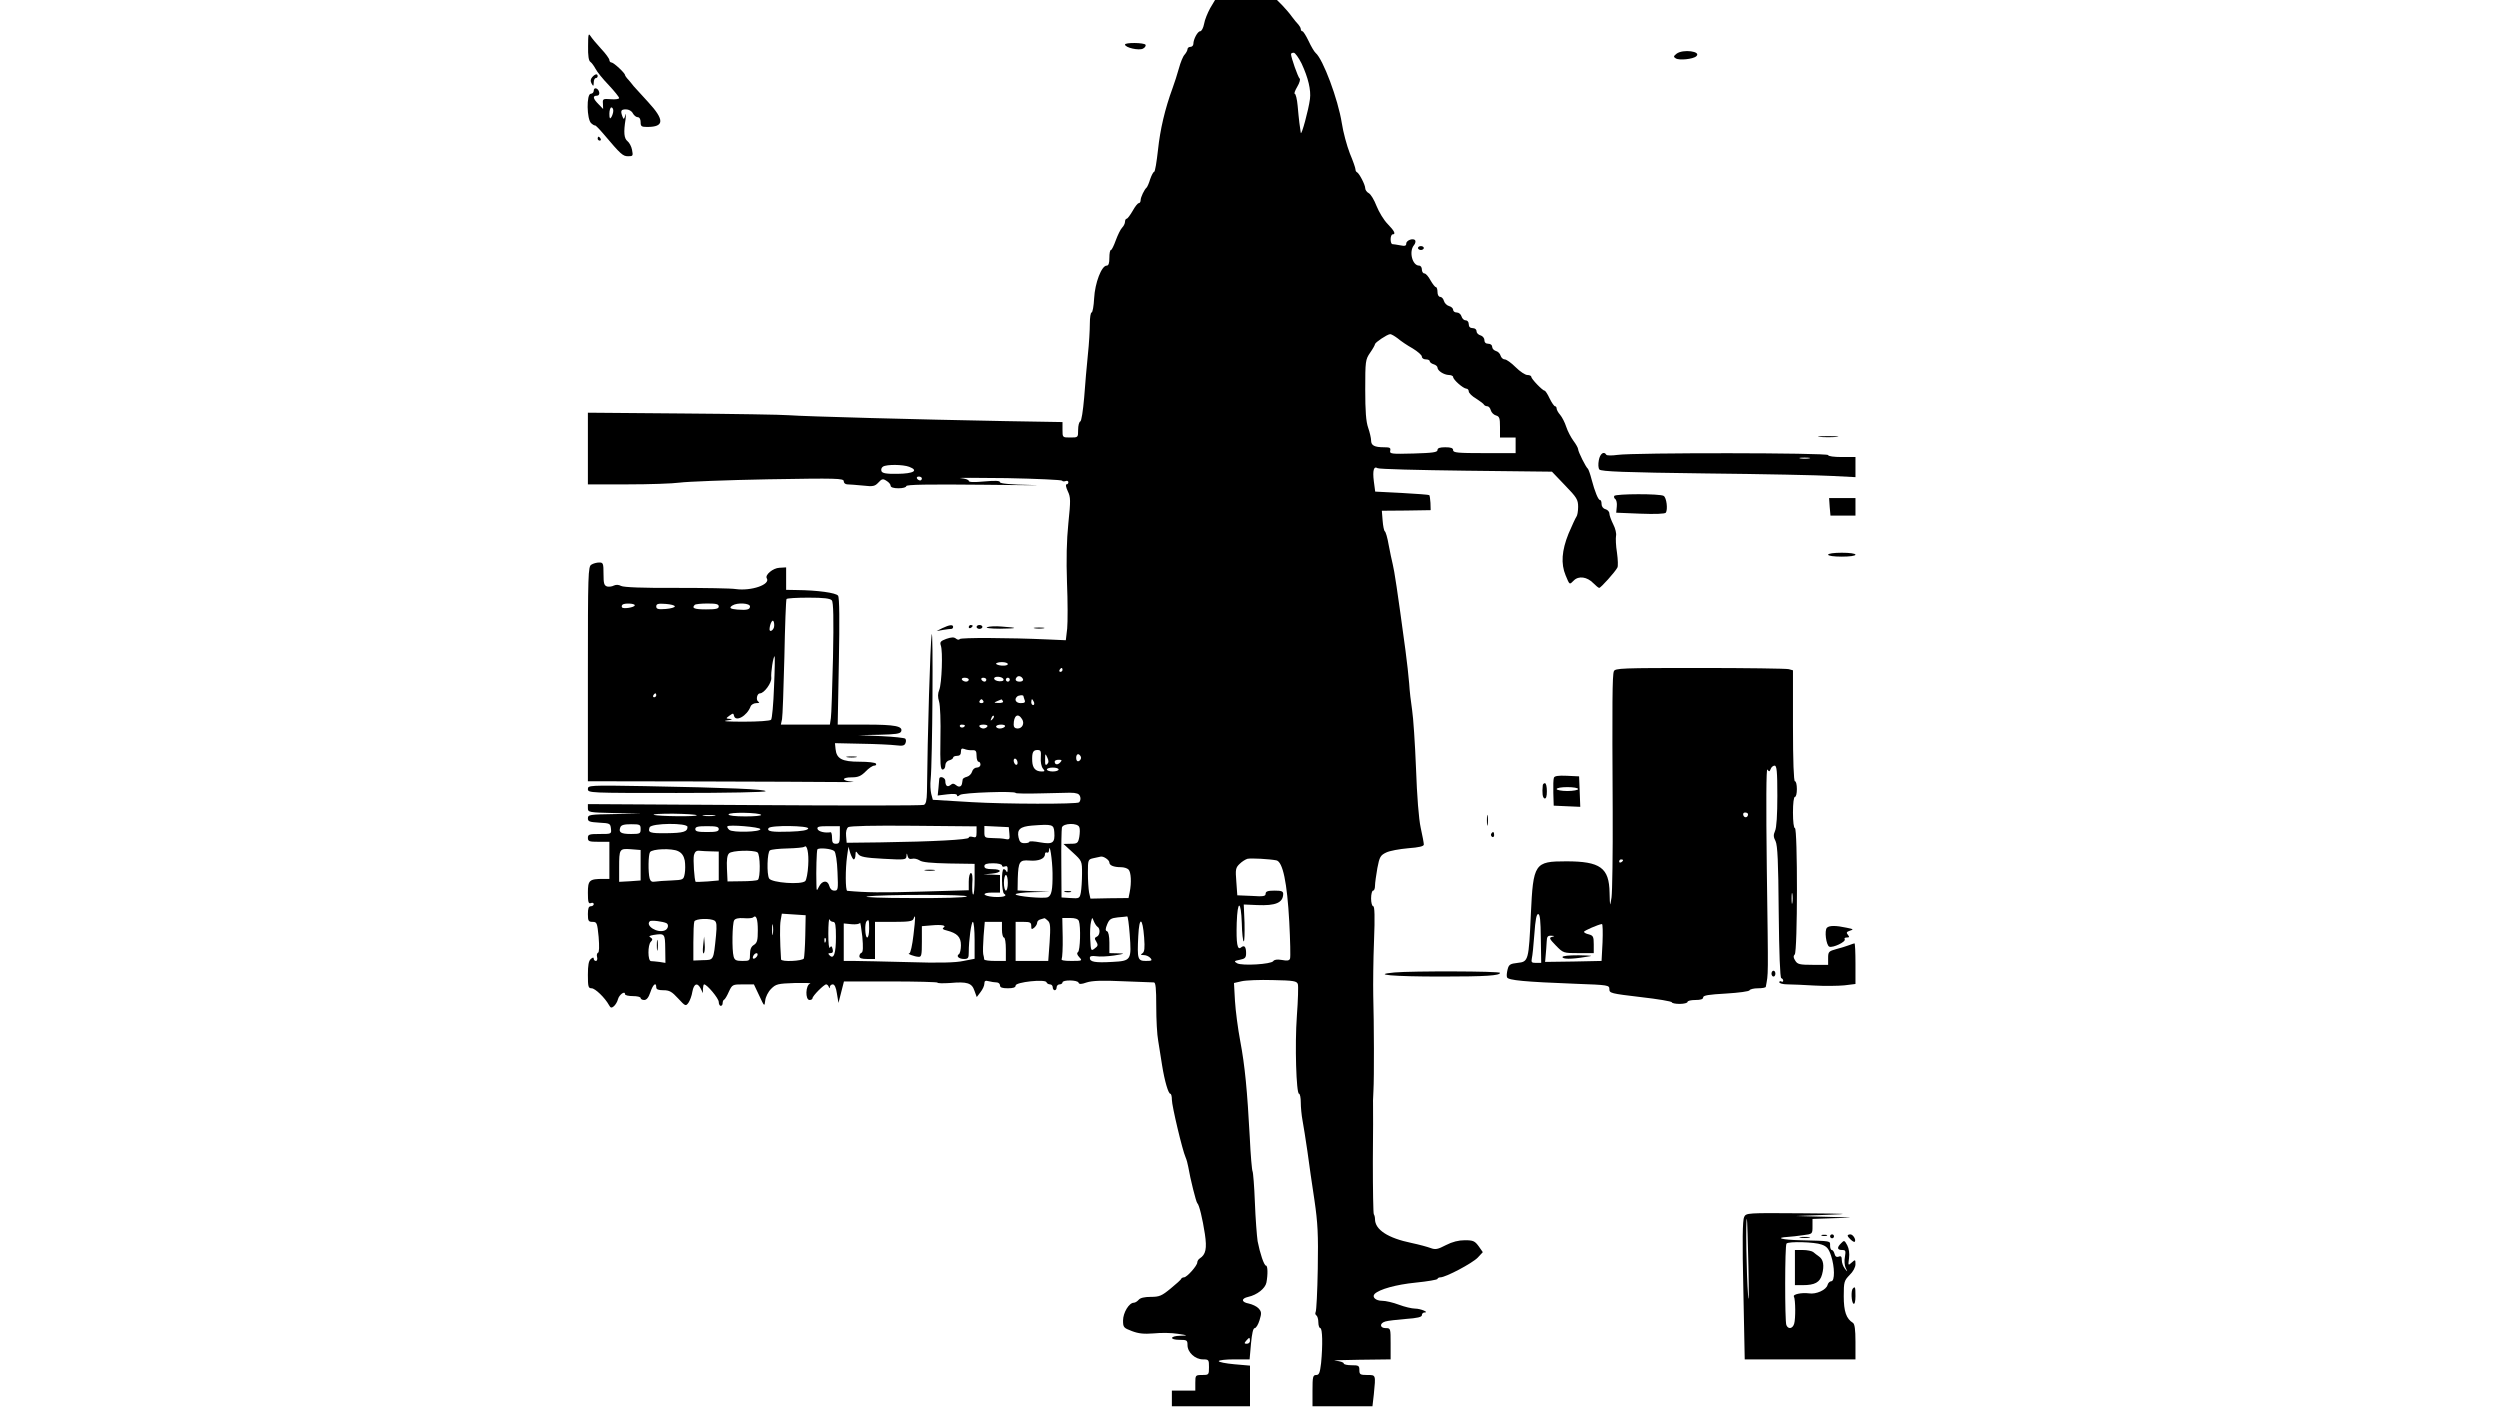
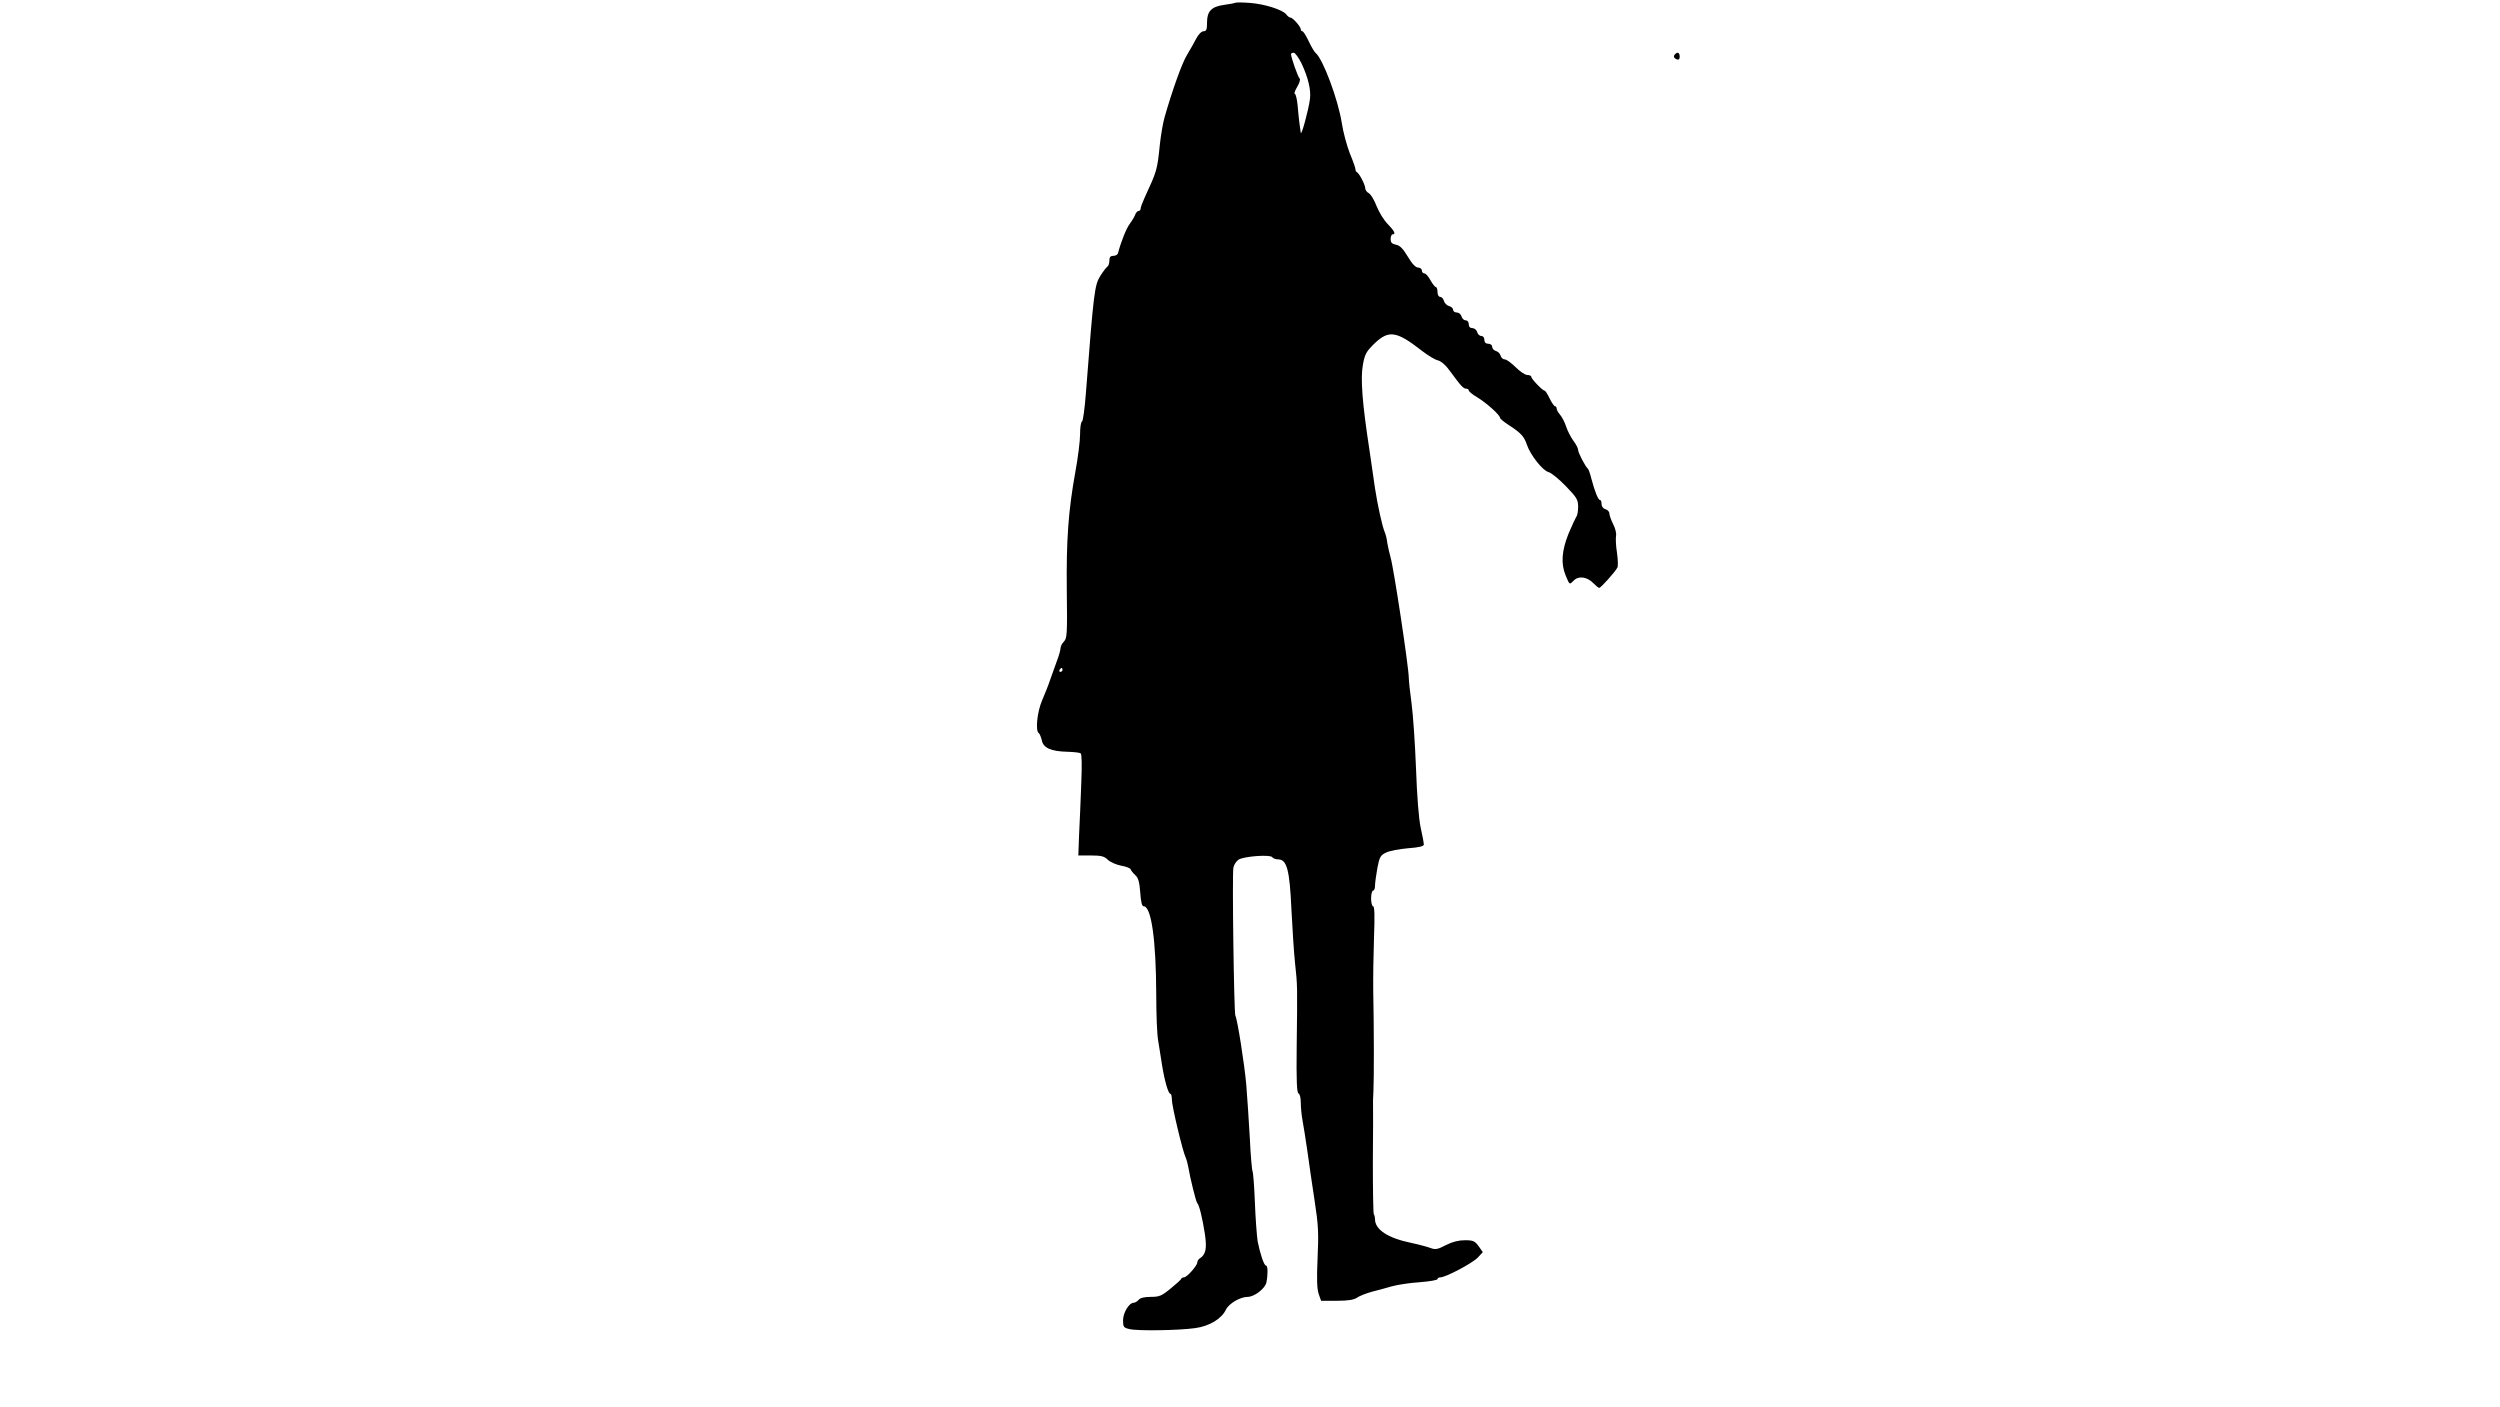
<svg xmlns="http://www.w3.org/2000/svg" version="1.0" width="1280pt" height="720pt" viewBox="0 0 1280 720" preserveAspectRatio="xMidYMid meet">
  <g transform="translate(0,720) scale(0.1,-0.1)" fill="#000000" stroke="none">
-     <path d="M6196 7158 c-13 -24 -28 -60 -31 -80 -4 -21 -13 -38 -20 -38 -13 0 -35 -41 -35 -65 0 -8 -7 -15 -15 -15 -8 0 -15 -5 -15 -12 0 -6 -7 -19 -15 -28 -8 -8 -21 -40 -29 -70 -8 -30 -23 -75 -32 -100 -40 -109 -64 -213 -75 -317 -7 -62 -15 -113 -20 -113 -4 0 -13 -17 -20 -37 -6 -21 -15 -40 -18 -43 -12 -10 -31 -50 -31 -65 0 -8 -4 -15 -9 -15 -6 0 -20 -18 -32 -40 -13 -22 -26 -40 -31 -40 -4 0 -8 -7 -8 -16 0 -8 -7 -22 -15 -30 -8 -8 -22 -37 -32 -64 -10 -28 -21 -50 -25 -50 -5 0 -8 -18 -8 -40 0 -28 -4 -40 -14 -40 -26 0 -60 -89 -64 -167 -2 -40 -8 -73 -13 -73 -5 0 -9 -26 -9 -57 0 -32 -4 -103 -10 -158 -6 -55 -14 -154 -19 -220 -6 -69 -14 -121 -20 -123 -6 -2 -11 -21 -11 -43 0 -39 0 -39 -40 -39 -40 0 -40 0 -40 39 l0 40 -297 5 c-437 8 -1028 24 -1103 30 -36 3 -282 7 -547 9 l-483 4 0 -184 0 -183 203 0 c111 0 231 4 267 9 36 5 239 13 453 17 354 6 387 5 387 -10 0 -9 8 -16 19 -16 10 0 45 -3 78 -6 53 -6 62 -4 80 15 18 20 24 21 42 9 12 -7 21 -18 21 -25 0 -8 15 -13 40 -13 23 0 40 5 40 11 0 8 108 10 398 7 218 -3 326 -3 240 -1 -104 2 -158 7 -158 14 0 8 -25 9 -80 4 -54 -5 -80 -4 -80 3 0 6 -19 12 -42 14 -24 2 83 2 237 0 154 -3 281 -9 283 -13 2 -4 10 -5 18 -2 8 3 14 0 14 -6 0 -6 -4 -11 -10 -11 -5 0 -2 -16 7 -35 15 -31 15 -47 3 -164 -9 -88 -11 -186 -7 -304 4 -96 4 -202 1 -235 l-7 -60 -91 4 c-202 9 -447 10 -452 2 -3 -5 -12 -4 -19 2 -11 9 -23 8 -50 -1 -29 -11 -34 -16 -28 -34 11 -29 5 -195 -8 -227 -8 -19 -8 -37 -1 -60 6 -18 9 -103 7 -190 -2 -129 0 -158 11 -158 8 0 14 9 14 21 0 12 8 23 20 26 11 3 20 9 20 14 0 5 9 9 20 9 14 0 20 7 20 21 0 16 4 19 18 14 9 -4 27 -7 40 -6 18 1 22 -4 22 -29 0 -17 5 -30 10 -30 6 0 10 -7 10 -15 0 -8 -8 -15 -19 -15 -10 0 -21 -9 -24 -21 -3 -11 -15 -23 -26 -26 -12 -3 -22 -9 -22 -14 -1 -5 -2 -13 -3 -18 -2 -19 -16 -24 -31 -11 -11 9 -18 10 -28 1 -16 -13 -27 -5 -27 21 0 17 -29 27 -31 11 0 -5 -2 -25 -4 -47 l-4 -39 49 6 c33 4 50 2 50 -5 0 -7 5 -6 15 2 14 12 285 21 285 10 0 -3 60 -4 132 -2 167 4 159 5 183 -1 17 -4 23 -31 10 -45 -9 -10 -380 -9 -549 1 l-200 12 -8 30 c-4 17 -6 50 -3 75 9 86 14 796 5 740 -7 -44 -21 -511 -24 -805 -1 -43 -5 -62 -16 -66 -8 -4 -399 -4 -867 -1 l-853 5 0 -21 c0 -21 5 -22 138 -25 l137 -3 -137 -2 c-129 -2 -138 -3 -138 -22 0 -16 8 -19 58 -22 54 -3 57 -4 60 -30 3 -28 3 -28 -57 -28 -54 0 -61 -2 -61 -20 0 -18 7 -20 55 -20 l55 0 0 -95 0 -95 -32 0 c-71 0 -78 -7 -78 -71 0 -48 3 -57 15 -53 8 4 15 1 15 -5 0 -6 -7 -11 -15 -11 -11 0 -15 -11 -15 -40 0 -35 3 -40 24 -40 22 0 24 -5 31 -77 4 -49 3 -79 -3 -81 -5 -1 -8 -12 -5 -22 3 -11 0 -20 -6 -20 -6 0 -11 5 -11 11 0 8 -5 8 -15 -1 -11 -9 -15 -32 -15 -81 0 -61 2 -69 19 -69 18 0 68 -48 89 -86 8 -15 13 -16 25 -6 8 7 18 23 21 36 6 23 36 45 36 26 0 -6 18 -10 40 -10 22 0 40 -4 40 -10 0 -5 8 -10 18 -10 13 0 23 13 32 40 13 40 30 54 30 25 0 -11 11 -15 37 -15 30 0 43 -7 75 -42 37 -40 39 -41 53 -22 7 10 17 36 20 57 8 42 26 48 43 15 l11 -23 0 23 c1 12 3 22 6 22 15 0 75 -72 75 -90 0 -11 5 -20 10 -20 6 0 10 6 10 14 0 8 3 16 8 18 4 2 15 20 24 41 17 36 19 37 73 37 l55 0 27 -57 c27 -58 27 -58 31 -25 2 18 15 44 30 59 25 25 34 27 122 30 52 1 87 0 78 -3 -24 -7 -26 -84 -3 -84 8 0 15 4 15 9 0 12 59 71 70 71 5 0 11 -6 13 -12 4 -10 6 -10 6 0 1 6 7 12 15 12 9 0 17 -17 21 -47 l8 -48 14 55 14 55 239 0 c132 0 240 -3 240 -6 0 -4 29 -4 64 -2 88 8 112 0 125 -39 l12 -33 19 25 c11 14 20 33 20 44 0 14 5 17 23 12 12 -3 30 -6 40 -6 9 0 17 -7 17 -15 0 -11 11 -15 40 -15 27 0 40 4 40 14 0 18 152 34 158 17 2 -6 10 -11 18 -11 8 0 14 -7 14 -15 0 -8 5 -15 10 -15 6 0 10 7 10 15 0 8 7 15 15 15 8 0 15 5 15 10 0 14 77 13 82 -1 3 -9 14 -9 42 1 28 9 80 11 185 6 80 -3 152 -6 159 -6 9 0 12 -31 12 -122 0 -67 4 -147 10 -177 5 -31 14 -87 20 -126 13 -81 32 -145 42 -145 5 0 8 -14 8 -31 0 -31 54 -259 70 -294 5 -11 11 -33 14 -50 10 -60 40 -180 46 -185 10 -8 27 -80 39 -158 11 -74 5 -105 -26 -125 -7 -4 -13 -14 -13 -21 0 -16 -53 -76 -68 -76 -5 0 -12 -3 -14 -7 -1 -5 -26 -27 -54 -50 -46 -38 -58 -43 -102 -43 -32 0 -54 -5 -62 -15 -7 -8 -18 -15 -25 -15 -24 0 -55 -51 -55 -91 0 -35 3 -38 45 -54 34 -13 61 -16 112 -12 38 4 93 3 123 -2 54 -8 55 -9 13 -10 -54 -1 -57 -21 -3 -21 37 0 40 -2 40 -27 0 -37 39 -73 79 -73 30 0 31 -2 31 -40 0 -39 -1 -40 -35 -40 -34 0 -35 -1 -35 -40 l0 -40 -60 0 -60 0 0 -40 0 -40 200 0 200 0 0 104 0 104 -80 7 c-44 4 -80 11 -80 16 0 5 36 9 79 9 l79 0 7 80 c5 53 11 80 19 80 7 0 18 18 25 41 11 36 10 43 -5 60 -9 10 -32 21 -51 25 -38 7 -39 26 -2 34 45 10 87 43 93 73 8 41 7 87 -2 87 -10 0 -31 63 -43 125 -4 28 -11 117 -14 199 -3 82 -9 154 -12 159 -3 5 -10 82 -14 171 -13 242 -25 369 -49 496 -12 63 -24 156 -27 206 l-5 91 39 9 c21 5 93 8 160 6 107 -2 123 -5 128 -21 3 -9 1 -82 -5 -162 -11 -149 -3 -399 11 -399 5 0 9 -20 9 -45 0 -24 4 -66 9 -92 5 -26 16 -97 25 -158 8 -60 24 -173 36 -250 17 -117 20 -175 17 -351 -2 -116 -7 -216 -11 -222 -3 -6 -2 -13 4 -17 5 -3 10 -19 10 -36 0 -16 5 -29 10 -29 11 0 13 -87 4 -179 -6 -50 -10 -61 -25 -61 -17 0 -19 -9 -19 -80 l0 -80 154 0 153 0 7 61 c10 102 11 99 -34 99 -36 0 -40 3 -40 25 0 23 -4 25 -40 25 -22 0 -40 4 -40 9 0 6 -19 12 -42 14 -24 2 30 4 120 5 l162 2 0 80 c0 79 0 80 -25 80 -31 0 -33 25 -2 34 12 4 59 9 105 13 59 4 82 10 82 19 0 8 6 14 13 14 27 0 -19 20 -48 20 -16 0 -54 9 -83 20 -29 11 -67 20 -86 20 -32 0 -53 19 -38 35 24 24 110 48 210 58 61 6 112 15 112 19 0 4 7 8 15 8 27 0 163 72 191 101 l26 28 -21 30 c-20 27 -28 31 -71 31 -32 0 -64 -8 -97 -25 -42 -22 -54 -24 -78 -15 -16 6 -60 18 -98 26 -121 25 -187 68 -187 122 0 10 -3 21 -6 25 -3 3 -5 124 -5 269 1 145 2 272 1 283 -1 11 0 47 2 80 4 70 3 347 -1 490 -1 55 0 180 4 278 5 124 3 177 -4 177 -6 0 -11 18 -11 40 0 22 5 40 10 40 6 0 10 11 10 25 0 14 6 55 12 90 11 58 16 66 45 80 18 9 68 18 113 22 55 4 80 10 80 19 0 7 -7 46 -16 86 -10 45 -19 162 -24 303 -5 127 -14 262 -20 300 -6 39 -13 99 -15 135 -3 36 -11 112 -19 170 -42 312 -57 408 -65 440 -5 19 -14 64 -21 100 -6 36 -15 67 -20 70 -4 3 -9 28 -11 55 l-4 50 125 1 125 2 -1 37 c-1 20 -4 38 -6 40 -2 2 -65 7 -140 11 l-137 7 -7 53 c-7 56 0 79 19 67 7 -5 210 -10 452 -13 l441 -5 67 -70 c60 -62 67 -73 67 -110 0 -23 -4 -45 -9 -51 -4 -5 -22 -44 -40 -86 -35 -87 -40 -154 -15 -214 21 -50 19 -49 42 -26 25 25 68 19 100 -14 13 -13 26 -24 30 -24 8 0 81 81 93 104 4 6 3 40 -2 76 -6 36 -7 74 -5 86 3 11 -3 38 -14 59 -11 22 -20 47 -20 56 0 9 -9 19 -20 22 -12 3 -20 14 -20 26 0 12 -3 21 -8 21 -9 0 -26 41 -43 105 -7 28 -16 52 -19 55 -10 7 -50 87 -50 100 0 6 -11 26 -24 43 -13 18 -30 50 -37 72 -7 22 -21 49 -31 61 -10 11 -18 26 -18 32 0 7 -4 12 -8 12 -5 0 -17 18 -28 40 -10 22 -22 40 -26 40 -10 0 -68 60 -68 71 0 5 -9 9 -20 9 -11 0 -38 18 -60 40 -22 22 -47 40 -56 40 -9 0 -18 9 -21 19 -3 11 -13 21 -24 24 -10 3 -19 12 -19 21 0 9 -8 16 -20 16 -13 0 -20 7 -20 19 0 10 -9 21 -20 24 -11 3 -20 12 -20 21 0 9 -8 16 -20 16 -13 0 -20 7 -20 20 0 12 -7 20 -16 20 -9 0 -18 9 -21 20 -3 11 -14 20 -24 20 -11 0 -19 6 -19 14 0 7 -9 16 -21 19 -11 3 -23 15 -26 26 -3 12 -12 21 -19 21 -8 0 -14 10 -14 25 0 14 -4 25 -8 25 -5 0 -17 16 -28 35 -10 19 -24 35 -31 35 -7 0 -13 9 -13 20 0 11 -6 20 -14 20 -35 0 -53 72 -27 104 7 8 10 19 7 25 -9 14 -46 1 -46 -16 0 -12 -7 -14 -31 -9 -17 3 -35 6 -40 6 -5 0 -9 11 -9 25 0 14 5 25 10 25 18 0 10 17 -25 53 -20 20 -45 62 -57 92 -12 31 -29 60 -40 66 -10 5 -18 17 -18 25 0 18 -31 77 -42 82 -5 2 -8 9 -8 15 0 7 -13 44 -29 82 -15 39 -34 108 -41 155 -19 121 -96 327 -134 359 -7 6 -23 33 -36 61 -13 27 -27 50 -32 50 -4 0 -8 5 -8 11 0 6 -6 16 -12 23 -7 7 -22 25 -33 40 -11 16 -33 41 -48 57 l-29 29 -158 0 -159 0 -25 -42z m468 -283 c34 -73 49 -136 43 -182 -7 -55 -44 -191 -47 -173 -4 23 -10 68 -16 138 -3 34 -10 62 -15 62 -4 0 1 16 13 36 12 20 17 39 12 42 -8 6 -44 108 -44 125 0 4 6 7 14 7 7 0 25 -25 40 -55z m493 -1408 c15 -13 49 -36 76 -51 26 -16 47 -34 47 -42 0 -8 9 -14 20 -14 11 0 20 -4 20 -9 0 -5 9 -13 20 -16 11 -3 20 -11 20 -17 0 -16 32 -37 58 -38 12 0 22 -5 22 -10 0 -14 51 -59 68 -60 6 0 12 -6 12 -14 0 -8 17 -25 38 -37 20 -13 39 -27 40 -31 2 -4 10 -8 17 -8 7 0 15 -9 18 -21 3 -11 15 -23 26 -26 18 -5 21 -13 21 -59 l0 -54 40 0 40 0 0 -40 0 -40 -160 0 c-136 0 -160 2 -160 15 0 11 -11 15 -40 15 -28 0 -40 -4 -40 -14 0 -12 -24 -15 -123 -18 -114 -3 -123 -2 -119 15 3 14 -2 17 -31 17 -50 0 -67 9 -67 35 0 12 -7 42 -15 65 -11 31 -15 85 -15 195 0 146 1 154 25 189 14 20 25 40 25 44 1 9 62 50 77 51 6 1 24 -10 40 -22z m-2502 -657 c50 -19 23 -35 -59 -36 -59 -1 -79 3 -83 14 -3 8 0 18 8 23 19 12 102 11 134 -1z m65 -60 c0 -5 -4 -10 -9 -10 -6 0 -13 5 -16 10 -3 6 1 10 9 10 9 0 16 -4 16 -10z m440 -950 c0 -6 -13 -9 -30 -8 -16 1 -30 6 -30 10 0 4 14 8 30 8 17 0 30 -5 30 -10z m280 -30 c0 -5 -5 -10 -11 -10 -5 0 -7 5 -4 10 3 6 8 10 11 10 2 0 4 -4 4 -10z m-302 -48 c2 -7 -6 -11 -22 -10 -14 1 -26 7 -26 14 0 14 43 11 48 -4z m100 0 c2 -7 -6 -12 -17 -12 -21 0 -27 11 -14 24 9 9 26 2 31 -12z m-278 -2 c0 -5 -6 -10 -14 -10 -8 0 -18 5 -21 10 -3 6 3 10 14 10 12 0 21 -4 21 -10z m90 0 c0 -5 -4 -10 -9 -10 -6 0 -13 5 -16 10 -3 6 1 10 9 10 9 0 16 -4 16 -10z m120 0 c0 -5 -4 -10 -10 -10 -5 0 -10 5 -10 10 0 6 5 10 10 10 6 0 10 -4 10 -10z m70 -84 c0 -2 3 -11 6 -20 5 -12 0 -16 -20 -16 -24 0 -35 18 -19 33 7 8 33 10 33 3z m-205 -26 c3 -5 -1 -10 -10 -10 -9 0 -13 5 -10 10 3 6 8 10 10 10 2 0 7 -4 10 -10z m100 0 c4 -6 -6 -10 -22 -9 -25 0 -26 1 -8 9 11 5 21 9 22 9 1 1 5 -3 8 -9z m159 -5 c3 -8 1 -15 -4 -15 -6 0 -10 7 -10 15 0 8 2 15 4 15 2 0 6 -7 10 -15z m-213 -88 c-10 -9 -11 -8 -5 6 3 10 9 15 12 12 3 -3 0 -11 -7 -18z m152 1 c14 -22 1 -48 -23 -48 -13 0 -20 7 -20 19 0 48 22 63 43 29z m-293 -32 c0 -11 -19 -15 -25 -6 -3 5 1 10 9 10 9 0 16 -2 16 -4z m115 -6 c-3 -5 -12 -10 -20 -10 -8 0 -17 5 -20 10 -4 6 5 10 20 10 15 0 24 -4 20 -10z m90 0 c-3 -5 -15 -10 -26 -10 -10 0 -19 5 -19 10 0 6 12 10 26 10 14 0 23 -4 19 -10z m184 -159 c-2 -22 3 -46 10 -55 12 -14 11 -16 -5 -16 -32 0 -47 17 -49 52 -2 46 4 58 27 58 17 0 19 -6 17 -39z m33 -33 c-9 -9 -12 -4 -11 23 0 32 1 33 11 11 8 -17 8 -26 0 -34z m173 32 c0 -7 -6 -15 -12 -17 -8 -3 -13 4 -13 17 0 13 5 20 13 18 6 -3 12 -11 12 -18z m-325 -26 c0 -8 -4 -12 -10 -9 -5 3 -10 13 -10 21 0 8 5 12 10 9 6 -3 10 -13 10 -21z m218 2 c-13 -14 -28 -12 -28 5 0 5 9 9 20 9 17 0 19 -2 8 -14z m-8 -36 c0 -5 -13 -10 -30 -10 -16 0 -30 5 -30 10 0 6 14 10 30 10 17 0 30 -4 30 -10z m-1853 -234 c9 -8 -197 -6 -219 2 -10 4 34 6 98 6 63 -1 117 -4 121 -8z m330 2 c2 -5 -34 -8 -81 -8 -53 0 -86 4 -86 10 0 13 159 10 167 -2z m-239 -5 c-16 -2 -40 -2 -55 0 -16 2 -3 4 27 4 30 0 43 -2 28 -4z m-378 -68 c0 -23 -3 -25 -49 -25 -52 0 -65 8 -55 34 4 12 20 16 55 16 46 0 49 -2 49 -25z m240 11 c0 -25 -22 -31 -108 -32 -85 -1 -96 3 -86 30 9 22 194 24 194 2z m373 -11 c3 -15 -142 -19 -159 -4 -7 6 -12 14 -10 18 6 10 166 -3 169 -14z m1107 -16 c0 -26 -3 -29 -20 -24 -11 3 -20 2 -20 -4 0 -10 -177 -20 -455 -24 l-170 -2 -3 35 c-2 21 2 38 11 45 9 6 124 9 335 7 l322 -3 0 -30z m398 1 c4 -56 -7 -64 -72 -53 -31 6 -56 7 -56 3 0 -4 -11 -7 -24 -7 -19 0 -26 6 -31 29 -9 41 8 56 68 61 106 8 112 6 115 -33z m128 25 c4 -8 3 -31 0 -50 -6 -32 -10 -35 -44 -35 l-37 -1 48 -44 c47 -43 47 -44 47 -108 0 -35 -3 -79 -6 -96 -6 -31 -8 -32 -53 -29 l-46 3 -1 170 c-1 94 1 178 3 188 6 23 81 25 89 2z m-1846 -10 c0 -12 -13 -15 -60 -15 -47 0 -60 3 -60 15 0 12 13 15 60 15 47 0 60 -3 60 -15z m458 3 c-3 -9 -33 -14 -93 -16 -93 -3 -120 1 -110 18 10 16 208 13 203 -2z m162 -33 c0 -38 -3 -45 -20 -45 -16 0 -20 7 -20 30 0 17 -3 29 -7 29 -29 -5 -62 3 -67 16 -4 12 5 15 54 15 l60 0 0 -45z m868 7 c3 -29 1 -32 -20 -28 -13 3 -42 5 -65 5 -41 1 -43 2 -43 31 l0 31 63 -3 62 -3 3 -33z m-1030 -163 c-2 -38 -9 -74 -15 -80 -20 -20 -171 -9 -185 13 -13 21 -10 136 4 144 7 5 48 9 91 10 43 1 81 5 85 8 14 15 24 -31 20 -95z m-858 1 l0 -78 -55 -4 -55 -3 0 72 c0 97 1 99 60 95 l50 -4 0 -78z m226 24 c3 -19 3 -49 0 -66 -6 -33 -7 -33 -69 -36 -34 -1 -72 -4 -84 -6 -15 -3 -23 2 -27 17 -8 31 -7 120 2 134 11 17 112 21 144 5 19 -9 29 -24 34 -48z m766 48 c7 -7 14 -51 16 -107 4 -90 3 -95 -16 -95 -13 0 -22 9 -26 24 -8 31 -37 29 -53 -4 -12 -24 -12 -24 -13 15 -2 63 1 169 5 176 7 10 74 4 87 -9z m99 -42 c5 0 9 10 9 23 1 21 2 21 14 4 11 -14 35 -19 130 -24 109 -6 116 -5 117 13 1 18 2 18 6 1 3 -13 11 -17 23 -14 10 3 27 -1 38 -8 13 -10 60 -14 150 -16 l132 -2 0 -79 c0 -43 -3 -78 -7 -78 -5 0 -6 25 -5 55 3 35 0 55 -7 55 -6 0 -11 -19 -11 -44 l0 -44 -242 -7 c-202 -6 -284 -5 -380 4 -10 1 -10 112 -1 177 l7 49 9 -32 c6 -18 14 -33 18 -33z m1018 -70 c1 -86 -5 -116 -25 -124 -21 -8 -164 5 -164 15 0 5 39 10 88 11 l87 2 -83 3 -82 4 1 62 c3 86 9 95 60 91 46 -4 79 9 79 32 0 8 5 12 10 9 6 -3 11 2 11 12 3 43 17 -49 18 -117z m-1746 111 l37 -1 0 -74 0 -74 -57 -5 c-32 -2 -59 -3 -61 -2 -7 7 -14 115 -9 137 5 18 13 24 29 22 13 -1 40 -3 61 -3z m235 -5 c15 -9 16 -132 2 -141 -6 -4 -43 -7 -83 -7 l-72 -1 -3 65 c-2 46 1 70 11 79 14 15 124 18 145 5z m1802 -52 c0 -15 23 -24 59 -24 15 0 32 -5 39 -12 13 -13 16 -67 6 -116 l-6 -30 -98 -1 -97 -2 -7 32 c-3 17 -6 62 -6 100 0 67 1 69 28 75 15 3 32 7 37 8 14 4 45 -17 45 -30z m855 11 c33 -7 55 -113 66 -314 5 -96 7 -181 4 -189 -4 -11 -15 -12 -42 -7 -24 4 -38 2 -44 -6 -10 -16 -160 -25 -185 -11 -17 10 -16 12 14 18 27 5 32 11 32 34 0 33 -9 43 -26 29 -19 -16 -25 20 -22 126 4 119 22 117 26 -2 1 -51 6 -93 10 -93 4 0 5 43 4 95 l-4 94 69 -3 c95 -4 132 12 133 57 0 14 -9 17 -45 17 -34 0 -45 -4 -45 -16 0 -13 -12 -15 -72 -11 l-73 3 -5 70 c-5 62 -4 71 17 91 12 12 30 23 40 26 19 4 112 -1 148 -8z m-1405 -26 c0 -6 7 -9 15 -5 11 4 15 -1 14 -17 0 -12 -3 -16 -6 -9 -2 6 -9 12 -14 12 -13 0 -11 -117 2 -126 20 -12 -7 -19 -55 -16 -57 5 -61 22 -6 22 l40 0 0 45 0 45 -42 2 -43 1 43 4 c53 5 55 23 2 23 -29 0 -40 4 -40 15 0 11 12 15 45 15 26 0 45 -5 45 -11z m30 -89 c0 -22 -4 -40 -10 -40 -5 0 -10 18 -10 40 0 22 5 40 10 40 6 0 10 -18 10 -40z m-210 -70 c-9 -6 -125 -9 -285 -8 -148 0 -250 4 -225 8 72 11 527 11 510 0z m-827 -200 c-1 -57 -5 -110 -7 -117 -6 -14 -116 -19 -117 -5 -6 90 -7 174 -2 200 l6 34 61 -4 61 -4 -2 -104z m-243 27 c0 -51 -3 -64 -20 -75 -14 -8 -20 -23 -20 -47 0 -34 -1 -35 -39 -35 -32 0 -40 4 -45 23 -9 33 -7 170 3 185 5 9 23 13 49 11 23 -2 44 0 48 4 16 15 24 -8 24 -66z m797 -24 c-6 -52 -15 -93 -21 -94 -16 -1 26 -17 47 -18 15 -1 17 9 17 78 l0 79 48 4 c53 5 81 0 62 -12 -7 -5 -1 -10 17 -14 54 -14 73 -33 73 -76 0 -21 -5 -42 -10 -45 -16 -10 -1 -25 26 -25 21 0 24 5 24 34 0 62 13 156 21 156 5 0 9 -42 9 -94 l0 -95 -57 -11 c-40 -9 -126 -11 -283 -6 -124 3 -249 6 -277 6 l-53 0 0 96 0 96 40 -4 c22 -2 41 1 43 7 2 5 7 -26 12 -70 5 -55 4 -80 -4 -83 -6 -2 -11 -10 -11 -18 0 -10 12 -14 40 -14 l40 0 0 95 0 95 95 0 c77 0 97 3 102 15 11 30 11 10 0 -82z m1107 4 c10 -133 8 -137 -89 -142 -89 -5 -115 0 -115 20 0 10 9 12 33 9 17 -3 59 -1 92 4 56 9 57 10 18 11 l-43 1 0 54 c0 33 -5 56 -12 58 -9 3 -9 12 1 36 11 26 19 31 54 35 23 2 45 4 48 5 4 1 9 -40 13 -91z m-2125 69 c10 -7 12 -24 7 -75 -13 -130 -11 -126 -67 -127 l-49 -2 0 93 c0 52 2 99 5 107 6 15 81 18 104 4z m607 -6 c11 0 14 -17 14 -77 0 -85 -11 -116 -32 -95 -9 9 -9 12 4 12 11 0 15 6 11 21 -4 16 -8 17 -14 7 -5 -7 -8 22 -8 72 0 47 3 79 6 73 2 -7 11 -13 19 -13z m1100 5 c12 -11 13 -33 8 -110 l-7 -95 -83 0 -84 0 0 100 0 100 40 0 c34 0 40 -3 40 -21 0 -18 2 -19 15 -9 8 7 15 18 15 25 0 8 8 16 18 18 9 3 18 5 20 6 2 0 10 -6 18 -14z m158 -1 c10 -27 7 -152 -5 -159 -7 -5 -4 -14 7 -26 17 -18 15 -19 -40 -19 -39 0 -55 3 -50 11 3 6 6 56 5 110 l-2 99 39 0 c27 0 42 -5 46 -16z m95 -29 c16 -9 13 -45 -4 -51 -11 -5 -12 -10 -2 -25 10 -17 9 -23 -8 -35 -19 -15 -20 -13 -23 48 -2 34 0 74 4 88 6 24 6 25 14 4 5 -12 13 -25 19 -29z m-2206 18 c13 -8 7 -31 -10 -37 -37 -15 -100 24 -76 47 6 7 69 -1 86 -10z m1037 -28 c0 -25 -4 -45 -10 -45 -11 0 -14 73 -3 83 11 12 13 8 13 -38z m1408 -45 c4 -55 2 -74 -9 -81 -11 -7 -9 -9 7 -9 12 0 27 -7 34 -15 11 -13 7 -15 -23 -15 -42 0 -45 9 -39 128 5 102 22 97 30 -8z m-1901 18 c-2 -13 -4 -3 -4 22 0 25 2 35 4 23 2 -13 2 -33 0 -45z m1173 22 c0 -22 5 -40 10 -40 6 0 10 -27 10 -60 l0 -60 -55 0 c-30 0 -55 3 -56 8 0 4 -2 16 -5 27 -2 11 -1 53 2 93 l6 72 44 0 44 0 0 -40z m-1724 -97 l1 -73 -31 5 c-17 2 -37 4 -43 4 -17 1 -17 83 -1 99 10 10 10 15 -1 22 -11 6 -7 9 15 13 58 9 59 7 60 -70z m821 35 c-3 -8 -6 -5 -6 6 -1 11 2 17 5 13 3 -3 4 -12 1 -19z m-349 -70 c-2 -6 -10 -14 -16 -16 -7 -2 -10 2 -6 12 7 18 28 22 22 4z m2522 -1973 c0 -8 -7 -15 -16 -15 -14 0 -14 3 -4 15 7 8 14 15 16 15 2 0 4 -7 4 -15z" />
-     <path d="M5453 2633 c9 -2 23 -2 30 0 6 3 -1 5 -18 5 -16 0 -22 -2 -12 -5z" />
-     <path d="M4738 2743 c12 -2 32 -2 45 0 12 2 2 4 -23 4 -25 0 -35 -2 -22 -4z" />
-     <path d="M3600 2358 c-3 -26 -1 -43 3 -39 5 5 7 26 5 47 l-3 39 -5 -47z" />
-     <path d="M3363 2360 c0 -25 2 -35 4 -22 2 12 2 32 0 45 -2 12 -4 2 -4 -23z" />
-     <path d="M3011 6963 c-1 -47 3 -75 12 -80 6 -4 18 -20 26 -35 8 -16 38 -53 68 -84 29 -31 53 -61 53 -66 0 -5 -19 -8 -42 -6 -41 3 -43 2 -41 -23 l1 -27 -24 25 c-28 28 -31 43 -8 43 9 0 14 7 12 17 -4 22 -28 29 -28 9 0 -9 -7 -16 -15 -16 -23 0 -21 -132 2 -151 9 -8 18 -13 20 -11 2 1 22 -19 44 -45 88 -104 98 -113 125 -113 25 0 26 2 20 33 -3 17 -14 37 -23 44 -18 14 -21 45 -10 113 3 25 3 34 -1 20 -7 -22 -9 -23 -15 -7 -11 30 -8 37 18 37 14 0 29 -8 35 -20 6 -11 17 -20 25 -20 9 0 15 -10 15 -25 0 -22 4 -25 34 -25 88 0 89 36 4 128 -34 37 -67 73 -73 80 -5 7 -18 22 -27 33 -10 10 -18 22 -18 25 0 10 -58 64 -69 64 -6 0 -11 6 -11 13 0 6 -19 33 -43 58 -23 25 -47 54 -54 65 -10 16 -12 7 -12 -53z m129 -330 c0 -10 -5 -25 -10 -33 -7 -11 -10 -7 -10 18 0 17 5 32 10 32 6 0 10 -8 10 -17z" />
-     <path d="M5760 6972 c0 -16 72 -32 92 -21 10 5 16 14 13 20 -8 11 -105 12 -105 1z" />
-     <path d="M8584 6925 c-16 -13 -17 -16 -4 -24 17 -11 89 -4 105 11 28 25 -68 38 -101 13z" />
-     <path d="M3032 6805 c-9 -11 -10 -20 -3 -33 9 -15 10 -15 11 6 0 12 5 22 10 22 6 0 10 5 10 10 0 14 -13 12 -28 -5z" />
-     <path d="M3060 6490 c0 -5 5 -10 11 -10 5 0 7 5 4 10 -3 6 -8 10 -11 10 -2 0 -4 -4 -4 -10z" />
-     <path d="M7260 5930 c0 -5 7 -10 15 -10 8 0 15 5 15 10 0 6 -7 10 -15 10 -8 0 -15 -4 -15 -10z" />
-     <path d="M9318 4963 c23 -2 61 -2 85 0 23 2 4 4 -43 4 -47 0 -66 -2 -42 -4z" />
-     <path d="M8186 4844 c-4 -21 -3 -41 3 -48 9 -10 130 -15 543 -20 293 -3 586 -9 651 -13 l117 -6 0 52 0 51 -70 0 c-40 0 -70 4 -70 10 0 12 -995 13 -1078 1 -29 -4 -55 -4 -58 1 -12 20 -32 5 -38 -28z m1077 9 c-13 -2 -33 -2 -45 0 -13 2 -3 4 22 4 25 0 35 -2 23 -4z" />
-     <path d="M8265 4661 c-3 -5 0 -13 5 -16 6 -4 10 -21 8 -38 l-3 -32 123 -5 c77 -3 126 -1 131 5 11 16 4 77 -11 86 -18 12 -245 11 -253 0z" />
-     <path d="M9368 4605 l4 -45 64 0 64 0 0 45 0 45 -68 0 -67 0 3 -45z" />
-     <path d="M9360 4360 c0 -6 30 -10 70 -10 40 0 70 4 70 10 0 6 -30 10 -70 10 -40 0 -70 -4 -70 -10z" />
-     <path d="M3028 4309 c-17 -9 -18 -47 -18 -559 l0 -550 573 -1 c314 -1 628 -2 697 -3 69 -1 106 0 83 2 -55 4 -56 22 -2 22 32 0 47 6 71 30 16 17 36 30 44 30 9 0 12 5 9 10 -3 6 -41 10 -84 10 -90 0 -118 15 -123 65 l-3 30 135 -3 c74 -1 154 -5 178 -8 33 -4 43 -2 48 11 4 9 3 19 -1 23 -3 4 -59 10 -123 13 l-117 5 106 2 c84 2 108 5 113 17 10 27 -31 35 -179 35 l-146 0 6 323 c4 210 3 327 -4 337 -10 15 -107 28 -211 29 l-55 1 0 57 0 58 -34 -2 c-33 -1 -76 -37 -65 -54 20 -32 -80 -66 -159 -55 -23 4 -160 6 -304 6 -171 -1 -270 3 -283 10 -13 7 -26 7 -37 2 -9 -5 -24 -7 -34 -5 -16 5 -19 15 -19 64 0 55 -2 59 -22 59 -13 0 -31 -5 -40 -11z m1231 -183 c8 -9 10 -92 6 -292 -4 -154 -8 -294 -11 -311 l-5 -33 -125 0 -126 0 6 28 c3 15 8 158 12 317 3 160 8 293 11 298 2 4 53 7 112 7 80 0 112 -4 120 -14z m-1009 -25 c0 -11 -59 -20 -65 -11 -3 4 -2 10 2 14 10 9 63 7 63 -3z m205 -6 c0 -5 -21 -11 -47 -13 -39 -3 -48 0 -48 13 0 13 9 16 48 13 26 -2 47 -7 47 -13z m225 0 c0 -12 -14 -15 -65 -15 -60 0 -75 6 -58 23 3 4 33 7 65 7 45 0 58 -3 58 -15z m160 0 c0 -16 -16 -20 -65 -16 -37 3 -44 9 -25 21 25 16 90 12 90 -5z m123 -106 c-5 -18 -23 -27 -23 -11 1 25 14 52 20 42 4 -7 5 -21 3 -31z m0 -306 c-3 -87 -10 -162 -15 -168 -5 -6 -66 -10 -141 -10 -76 0 -113 2 -87 6 25 3 34 7 20 8 -25 2 -25 2 -5 17 18 13 20 13 23 0 7 -35 67 -2 85 47 3 9 17 17 29 17 16 0 19 3 10 8 -13 9 -6 42 9 42 21 0 60 53 58 79 -3 27 10 111 17 111 2 0 1 -71 -3 -157z m-603 -43 c0 -5 -5 -10 -11 -10 -5 0 -7 5 -4 10 3 6 8 10 11 10 2 0 4 -4 4 -10z" />
-     <path d="M4825 3984 l-30 -15 34 6 c18 3 37 5 42 5 5 0 9 5 9 10 0 14 -19 11 -55 -6z" />
-     <path d="M4960 3989 c0 -5 5 -7 10 -4 6 3 10 8 10 11 0 2 -4 4 -10 4 -5 0 -10 -5 -10 -11z" />
-     <path d="M5000 3990 c0 -5 7 -10 15 -10 8 0 15 5 15 10 0 6 -7 10 -15 10 -8 0 -15 -4 -15 -10z" />
-     <path d="M5054 3989 c-11 -4 18 -8 66 -8 93 1 97 5 9 11 -31 3 -64 1 -75 -3z" />
-     <path d="M5298 3983 c12 -2 32 -2 45 0 12 2 2 4 -23 4 -25 0 -35 -2 -22 -4z" />
-     <path d="M8263 3763 c-8 -19 -9 -159 -6 -718 1 -214 -2 -412 -6 -440 -8 -50 -8 -50 -10 24 -2 128 -47 161 -222 161 -162 0 -169 -10 -181 -270 -11 -239 -12 -244 -68 -250 -38 -4 -45 -9 -51 -33 -4 -16 -6 -34 -3 -41 6 -15 90 -23 352 -33 168 -6 172 -7 172 -28 0 -20 8 -22 160 -40 88 -10 160 -22 160 -27 0 -4 18 -8 40 -8 22 0 40 5 40 10 0 6 18 10 40 10 27 0 40 4 40 13 0 11 29 15 117 20 66 4 119 11 121 17 2 5 21 10 43 10 21 0 40 3 40 8 13 75 13 19 5 607 -4 328 -3 515 3 505 9 -12 11 -12 17 3 3 9 12 17 20 17 11 0 14 -29 14 -155 0 -95 -4 -164 -12 -180 -9 -20 -8 -31 3 -52 10 -22 14 -102 16 -363 2 -210 7 -336 13 -338 6 -2 10 -8 10 -13 0 -6 -4 -7 -10 -4 -5 3 -10 1 -10 -4 0 -6 19 -11 43 -11 23 0 85 -3 137 -6 52 -3 121 -2 153 1 l57 7 0 104 c0 57 -2 104 -5 104 -2 0 -14 -4 -27 -9 -13 -5 -42 -14 -65 -20 -40 -11 -43 -14 -43 -46 l0 -35 -78 0 c-68 0 -79 3 -90 21 -10 15 -11 24 -3 32 15 15 15 647 1 647 -6 0 -10 33 -10 80 0 47 4 80 10 80 6 0 10 18 10 40 0 22 -4 40 -10 40 -6 0 -10 101 -10 284 l0 284 -22 6 c-13 3 -218 6 -456 6 -399 0 -433 -1 -439 -17z m687 -732 c0 -17 -18 -21 -24 -6 -3 9 0 15 9 15 8 0 15 -4 15 -9z m-640 -235 c0 -3 -4 -8 -10 -11 -5 -3 -10 -1 -10 4 0 6 5 11 10 11 6 0 10 -2 10 -4z m867 -218 c-2 -13 -4 -3 -4 22 0 25 2 35 4 23 2 -13 2 -33 0 -45z m-1288 -183 l2 -125 -27 0 c-22 0 -25 3 -21 23 3 12 9 68 13 125 5 72 11 102 19 102 10 0 13 -32 14 -125z m316 -20 l-5 -95 -144 -3 -145 -2 3 35 c2 19 4 50 5 68 1 27 5 32 24 31 18 -1 19 -2 3 -6 -16 -4 -13 -10 20 -44 38 -39 39 -39 116 -39 l78 0 0 45 c0 39 -3 45 -25 51 -14 3 -25 9 -25 13 0 6 74 38 92 40 4 1 5 -42 3 -94z" />
-     <path d="M8000 2300 c0 -11 43 -12 115 0 47 7 45 7 -32 9 -50 0 -83 -3 -83 -9z" />
-     <path d="M4338 3323 c12 -2 32 -2 45 0 12 2 2 4 -23 4 -25 0 -35 -2 -22 -4z" />
-     <path d="M7956 3218 c-3 -7 -4 -42 -3 -78 l2 -65 68 -3 68 -3 -3 78 -3 78 -63 3 c-44 2 -63 -1 -66 -10z m124 -58 c0 -5 -25 -10 -55 -10 -30 0 -55 5 -55 10 0 6 25 10 55 10 30 0 55 -4 55 -10z" />
-     <path d="M7899 3180 c-4 -42 -1 -64 9 -68 8 -2 12 10 12 37 0 23 -4 41 -10 41 -5 0 -10 -4 -11 -10z" />
-     <path d="M3010 3160 c0 -20 7 -20 455 -20 261 0 455 4 455 9 0 10 -192 18 -617 26 -288 5 -293 4 -293 -15z" />
-     <path d="M7613 3000 c0 -25 2 -35 4 -22 2 12 2 32 0 45 -2 12 -4 2 -4 -23z" />
-     <path d="M7635 2931 c-3 -5 -1 -12 5 -16 5 -3 10 1 10 9 0 18 -6 21 -15 7z" />
-     <path d="M9354 2450 c-14 -14 -4 -90 12 -97 19 -7 86 25 79 38 -4 5 1 9 11 9 13 0 14 3 5 14 -9 11 -7 15 11 21 20 6 18 8 -17 15 -55 12 -89 12 -101 0z" />
-     <path d="M7140 2221 c-122 -11 -12 -21 240 -21 229 0 300 5 300 19 0 9 -451 10 -540 2z" />
-     <path d="M9070 2215 c0 -8 5 -15 10 -15 6 0 10 7 10 15 0 8 -4 15 -10 15 -5 0 -10 -7 -10 -15z" />
-     <path d="M8930 969 c-8 -15 -10 -121 -4 -375 l7 -354 283 0 284 0 0 90 c0 63 -4 91 -13 97 -34 21 -47 58 -47 136 0 74 2 80 30 109 18 17 30 40 30 55 0 25 -1 25 -19 9 -19 -17 -19 -16 -14 22 3 24 0 49 -9 66 -14 26 -16 27 -31 11 -23 -22 -21 -35 4 -35 19 0 20 -4 15 -35 -4 -19 -2 -45 4 -57 11 -22 10 -22 -4 -4 -9 11 -16 31 -16 44 0 18 -4 23 -16 18 -11 -4 -18 1 -21 14 -3 11 -9 20 -14 20 -5 0 -9 10 -9 23 0 24 10 23 -152 27 -94 2 -133 13 -65 17 17 1 53 5 80 9 47 6 47 6 47 45 l0 38 113 4 c111 3 111 3 -43 7 l-155 4 155 6 c135 5 119 6 -127 8 -277 2 -283 2 -293 -19z m22 -254 c3 -138 2 -200 -2 -145 -8 99 -13 396 -6 389 2 -2 5 -112 8 -244z m374 113 c27 -9 37 -21 49 -57 19 -57 20 -131 1 -131 -7 0 -16 -8 -19 -19 -6 -25 -58 -49 -95 -43 -38 5 -85 -5 -77 -17 8 -14 9 -114 1 -139 -8 -26 -31 -29 -40 -6 -8 21 -8 409 1 417 11 12 145 8 179 -5z" />
-     <path d="M9190 710 l0 -90 39 0 c63 0 89 14 100 55 12 45 7 76 -16 92 -10 7 -23 17 -30 23 -7 5 -30 10 -53 10 l-40 0 0 -90z" />
-     <path d="M9328 873 c6 -2 18 -2 25 0 6 3 1 5 -13 5 -14 0 -19 -2 -12 -5z" />
-     <path d="M9370 870 c0 -5 5 -10 10 -10 6 0 10 5 10 10 0 6 -4 10 -10 10 -5 0 -10 -4 -10 -10z" />
-     <path d="M9460 874 c0 -9 31 -37 36 -32 9 9 -8 38 -22 38 -8 0 -14 -3 -14 -6z" />
-     <path d="M9218 863 c12 -2 32 -2 45 0 12 2 2 4 -23 4 -25 0 -35 -2 -22 -4z" />
-     <path d="M9487 603 c-11 -10 -8 -71 3 -78 6 -4 10 12 10 39 0 47 -2 51 -13 39z" />
+     <path d="M6325 7186 c-5 -3 -32 -7 -58 -11 -64 -9 -87 -32 -87 -90 0 -36 -3 -45 -18 -45 -10 0 -26 -16 -37 -37 -11 -21 -32 -59 -48 -85 -26 -43 -75 -181 -114 -317 -9 -31 -19 -92 -24 -136 -14 -138 -15 -139 -79 -278 -11 -24 -20 -49 -20 -55 0 -7 -5 -12 -10 -12 -6 0 -13 -8 -17 -17 -3 -10 -16 -32 -28 -48 -19 -25 -47 -97 -61 -152 -2 -7 -13 -13 -24 -13 -15 0 -20 -7 -20 -24 0 -14 -5 -28 -10 -31 -6 -4 -22 -25 -36 -47 -30 -48 -34 -80 -74 -598 -6 -80 -15 -146 -20 -148 -6 -2 -10 -32 -10 -66 0 -34 -11 -120 -24 -191 -36 -199 -47 -348 -44 -611 3 -218 1 -242 -14 -258 -10 -10 -18 -25 -18 -34 0 -9 -8 -39 -19 -67 -10 -27 -25 -70 -34 -95 -8 -25 -27 -72 -41 -105 -26 -60 -36 -158 -17 -169 4 -3 11 -19 15 -36 7 -39 47 -57 130 -59 32 -1 63 -4 69 -8 6 -4 7 -61 3 -157 -3 -83 -8 -199 -11 -258 l-4 -108 64 0 c53 0 69 -4 87 -22 11 -11 42 -25 67 -30 25 -4 48 -13 50 -19 1 -5 12 -19 23 -29 16 -14 22 -36 26 -89 3 -48 9 -71 17 -71 40 0 64 -172 65 -454 0 -99 4 -205 10 -235 5 -31 14 -87 20 -126 13 -81 32 -145 42 -145 5 0 8 -14 8 -31 0 -31 54 -259 70 -294 5 -11 11 -33 14 -50 10 -60 40 -180 46 -185 10 -8 27 -80 39 -158 11 -74 5 -105 -26 -125 -7 -4 -13 -14 -13 -21 0 -16 -53 -76 -68 -76 -5 0 -12 -3 -14 -7 -1 -5 -26 -27 -54 -50 -46 -38 -58 -43 -102 -43 -32 0 -54 -5 -62 -15 -7 -8 -18 -15 -25 -15 -24 0 -55 -51 -55 -90 0 -34 3 -38 33 -45 40 -10 251 -7 336 5 73 10 135 47 158 95 15 31 73 65 111 65 34 0 89 42 96 74 8 40 8 86 -2 86 -10 0 -31 63 -43 125 -4 28 -11 117 -14 199 -3 82 -9 154 -12 159 -3 5 -10 82 -14 171 -5 88 -13 211 -18 271 -9 105 -46 339 -56 355 -7 11 -17 728 -10 758 3 15 15 33 27 41 28 17 163 27 172 12 4 -6 18 -11 30 -11 45 0 59 -54 68 -255 5 -99 13 -225 19 -280 12 -112 12 -107 8 -427 -2 -170 1 -233 9 -236 7 -2 12 -23 12 -47 0 -24 4 -66 9 -92 5 -26 16 -97 25 -158 8 -60 25 -175 37 -254 19 -122 21 -166 15 -293 -5 -109 -3 -159 6 -184 l12 -34 81 0 c58 0 87 5 103 16 13 9 47 22 75 30 29 7 75 20 103 28 29 8 93 18 143 21 50 4 91 11 91 16 0 5 7 9 15 9 27 0 163 72 191 101 l26 28 -21 30 c-20 27 -28 31 -71 31 -32 0 -64 -8 -97 -25 -42 -22 -54 -24 -78 -15 -16 6 -60 18 -98 26 -121 25 -187 68 -187 122 0 10 -3 21 -6 25 -3 3 -5 124 -5 269 1 145 2 272 1 283 -1 11 0 47 2 80 3 64 3 313 -1 510 -1 66 1 191 4 277 4 108 3 158 -5 158 -5 0 -10 18 -10 40 0 22 5 40 10 40 6 0 10 11 10 25 0 14 6 55 12 90 11 58 16 66 45 80 18 9 68 18 113 22 55 4 80 10 80 19 0 7 -7 46 -16 86 -10 44 -19 163 -24 303 -5 127 -15 277 -23 335 -8 58 -14 116 -14 130 -1 59 -77 561 -93 615 -6 22 -14 56 -17 75 -2 19 -8 44 -13 55 -13 30 -37 140 -50 225 -6 41 -19 131 -29 200 -36 234 -46 363 -33 432 10 56 17 68 61 111 72 68 112 62 241 -39 30 -23 67 -46 82 -49 18 -5 42 -26 65 -59 54 -74 66 -86 80 -86 7 0 13 -4 13 -9 0 -5 19 -21 43 -35 47 -28 117 -91 117 -105 0 -5 22 -23 49 -40 58 -38 75 -56 89 -99 18 -52 80 -131 110 -139 14 -3 54 -36 89 -72 56 -58 63 -69 63 -106 0 -23 -4 -45 -9 -50 -4 -6 -22 -45 -40 -87 -35 -87 -40 -154 -15 -214 21 -50 19 -49 42 -26 25 25 68 19 100 -14 13 -13 26 -24 30 -24 8 0 81 81 93 104 4 6 3 40 -2 76 -6 36 -7 74 -5 86 3 11 -3 38 -14 59 -11 22 -20 47 -20 56 0 9 -9 19 -20 22 -12 3 -20 14 -20 26 0 12 -3 21 -8 21 -9 0 -26 41 -43 105 -7 28 -15 52 -19 55 -13 11 -50 82 -50 96 0 9 -11 30 -24 47 -13 18 -30 50 -37 72 -7 22 -21 49 -31 61 -10 11 -18 26 -18 32 0 7 -4 12 -8 12 -5 0 -17 18 -28 40 -10 22 -22 40 -26 40 -10 0 -68 60 -68 71 0 5 -9 9 -20 9 -11 0 -38 18 -60 40 -22 22 -47 40 -56 40 -9 0 -18 9 -21 19 -3 11 -13 21 -24 24 -10 3 -19 12 -19 21 0 9 -8 16 -20 16 -13 0 -20 7 -20 20 0 12 -7 20 -16 20 -9 0 -18 9 -21 20 -3 11 -14 20 -24 20 -12 0 -19 7 -19 20 0 12 -7 20 -16 20 -9 0 -18 9 -21 20 -3 11 -14 20 -24 20 -11 0 -19 6 -19 14 0 7 -9 16 -21 19 -11 3 -23 15 -26 26 -3 12 -12 21 -19 21 -8 0 -14 10 -14 25 0 14 -4 25 -8 25 -5 0 -17 16 -28 35 -10 19 -24 35 -31 35 -7 0 -13 7 -13 15 0 8 -9 15 -19 15 -13 0 -31 19 -53 56 -24 40 -40 57 -60 61 -21 4 -28 11 -28 29 0 13 5 24 10 24 18 0 10 17 -25 53 -20 20 -45 62 -57 92 -12 31 -29 60 -40 66 -10 5 -18 17 -18 25 0 18 -31 77 -42 82 -5 2 -8 9 -8 15 0 7 -13 44 -29 82 -15 39 -34 108 -41 155 -19 121 -96 327 -134 359 -7 6 -23 33 -36 61 -13 27 -27 50 -32 50 -4 0 -8 4 -8 10 0 13 -41 60 -53 60 -5 0 -15 7 -21 16 -18 24 -113 54 -186 59 -36 3 -69 3 -75 1z m339 -311 c34 -73 49 -136 43 -182 -7 -55 -44 -191 -47 -173 -4 23 -10 68 -16 138 -3 34 -10 62 -15 62 -4 0 1 16 13 36 12 20 17 39 12 42 -8 6 -44 108 -44 125 0 4 6 7 14 7 7 0 25 -25 40 -55z m-1224 -3105 c0 -5 -5 -10 -11 -10 -5 0 -7 5 -4 10 3 6 8 10 11 10 2 0 4 -4 4 -10z" />
+     <path d="M8577 6923 c-11 -10 -8 -20 8 -27 10 -4 15 1 15 14 0 20 -11 26 -23 13z" />
  </g>
</svg>
